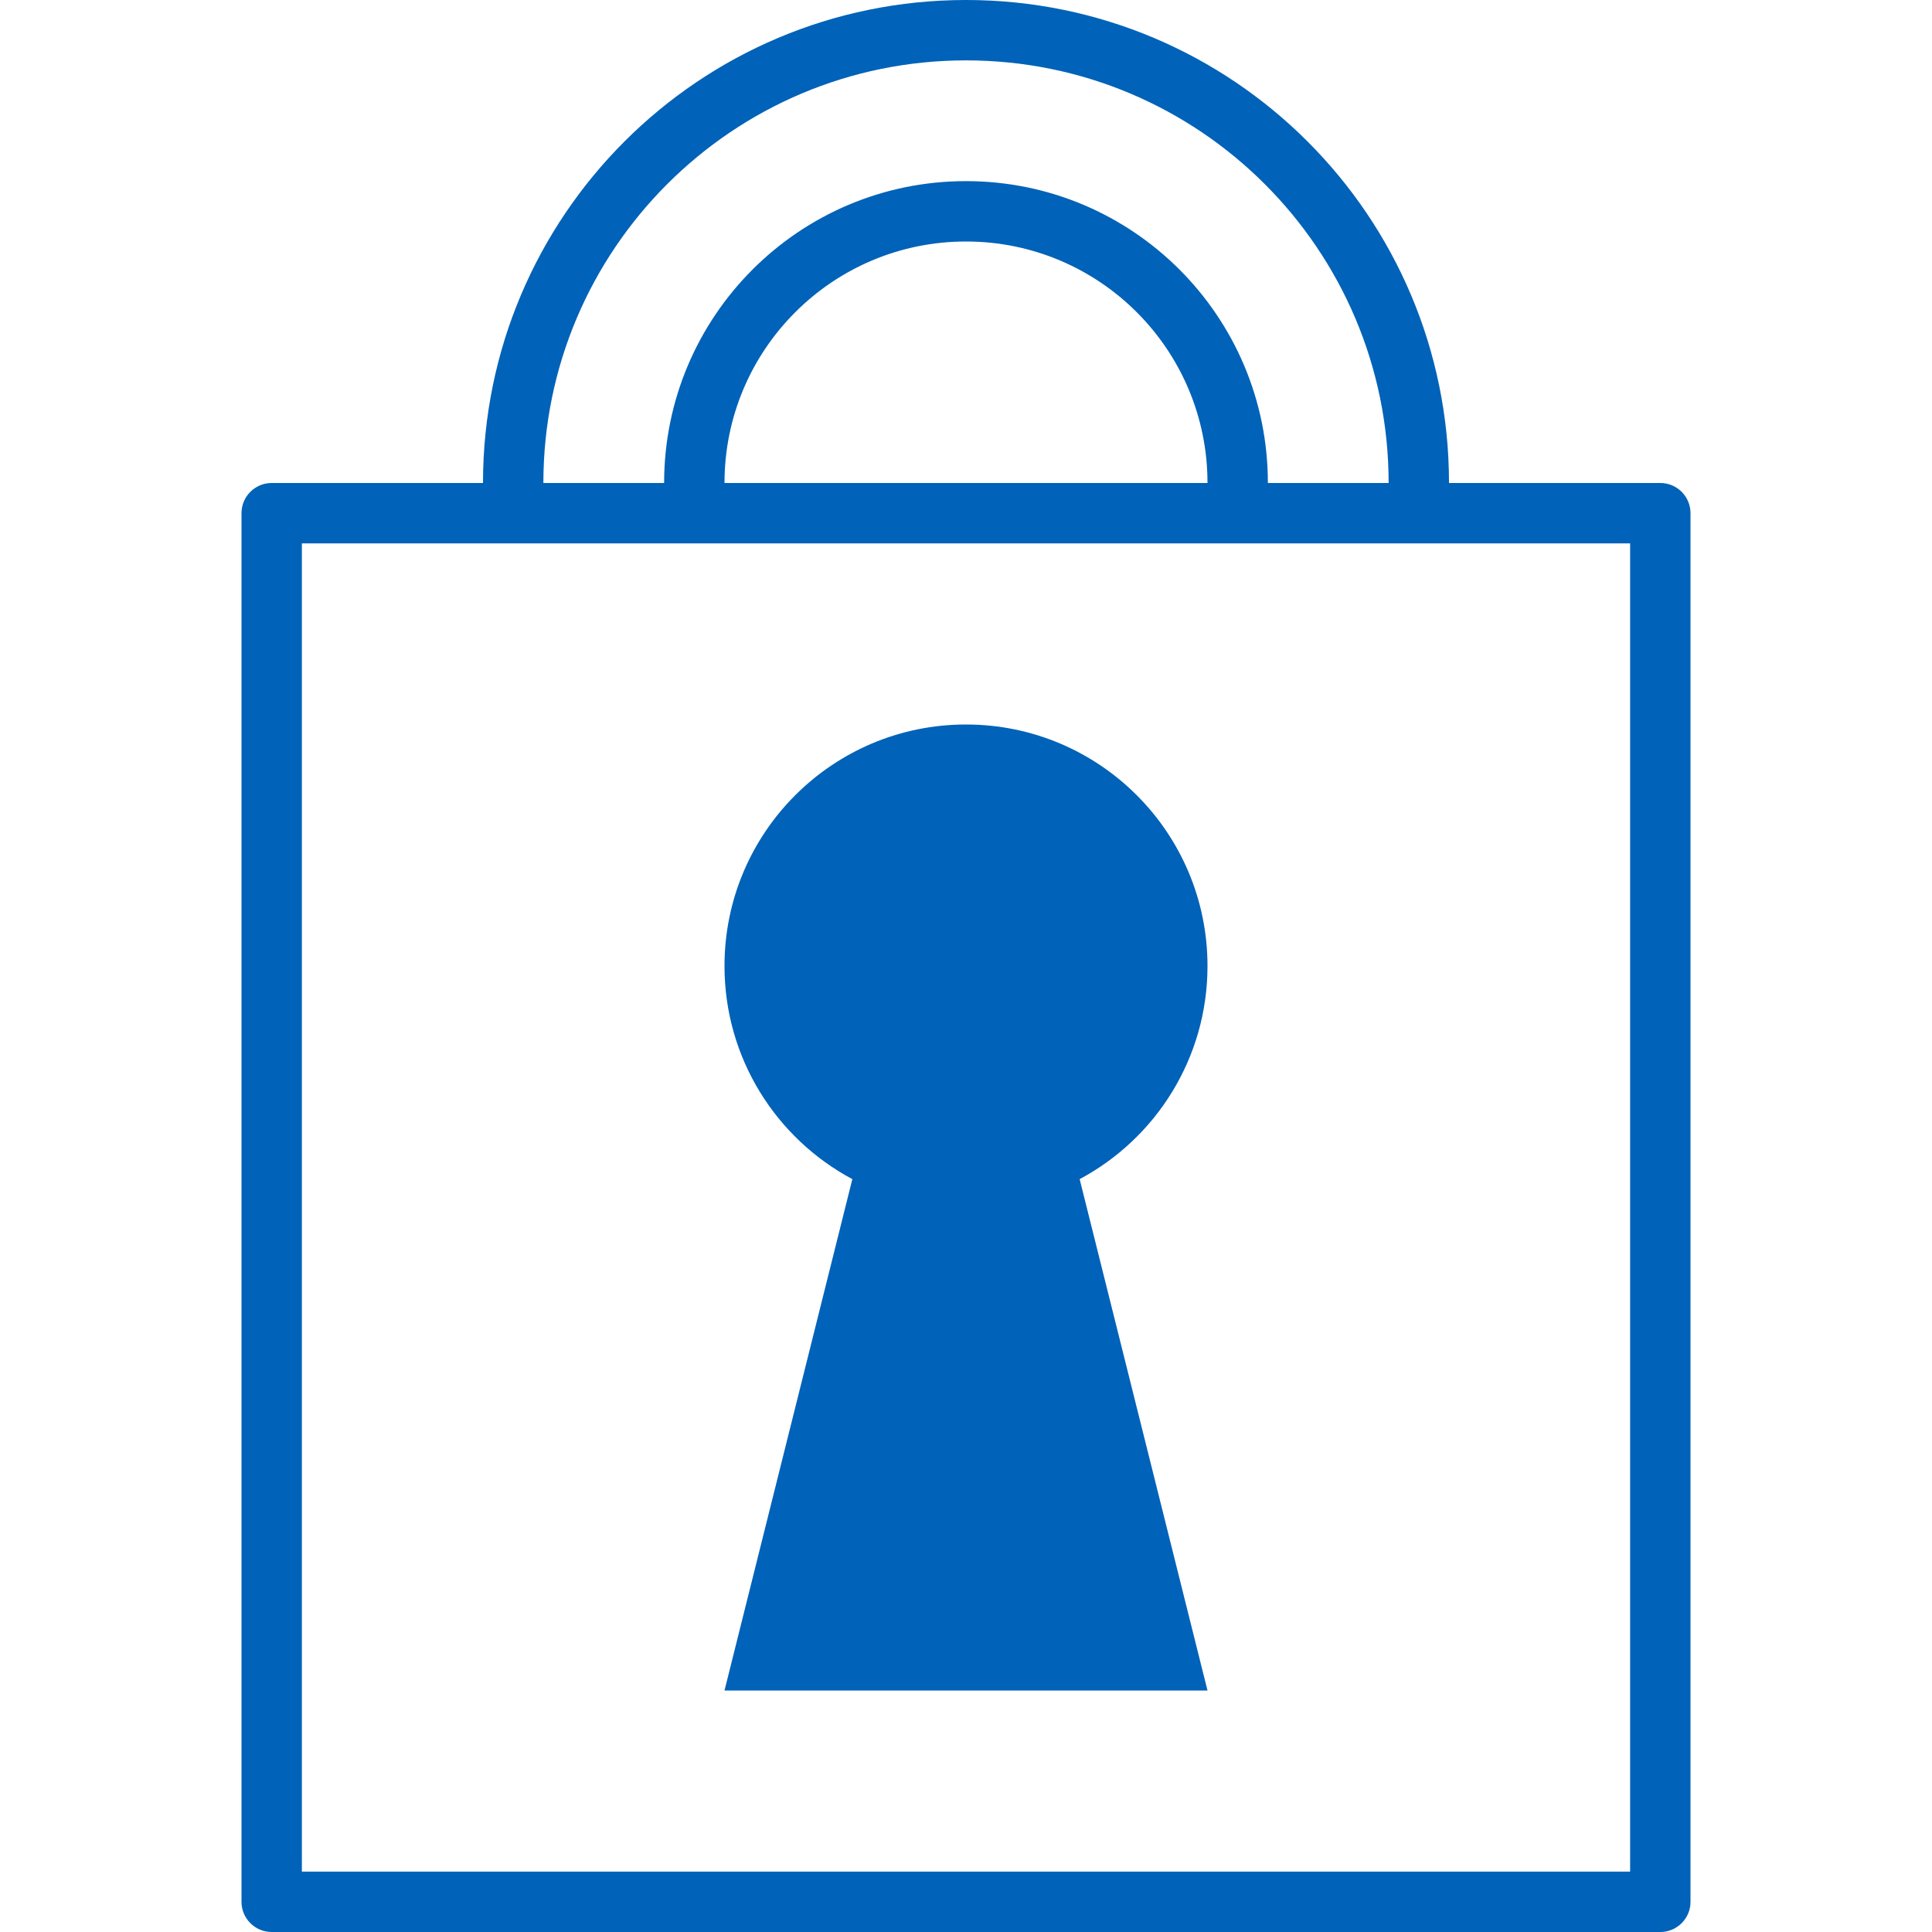
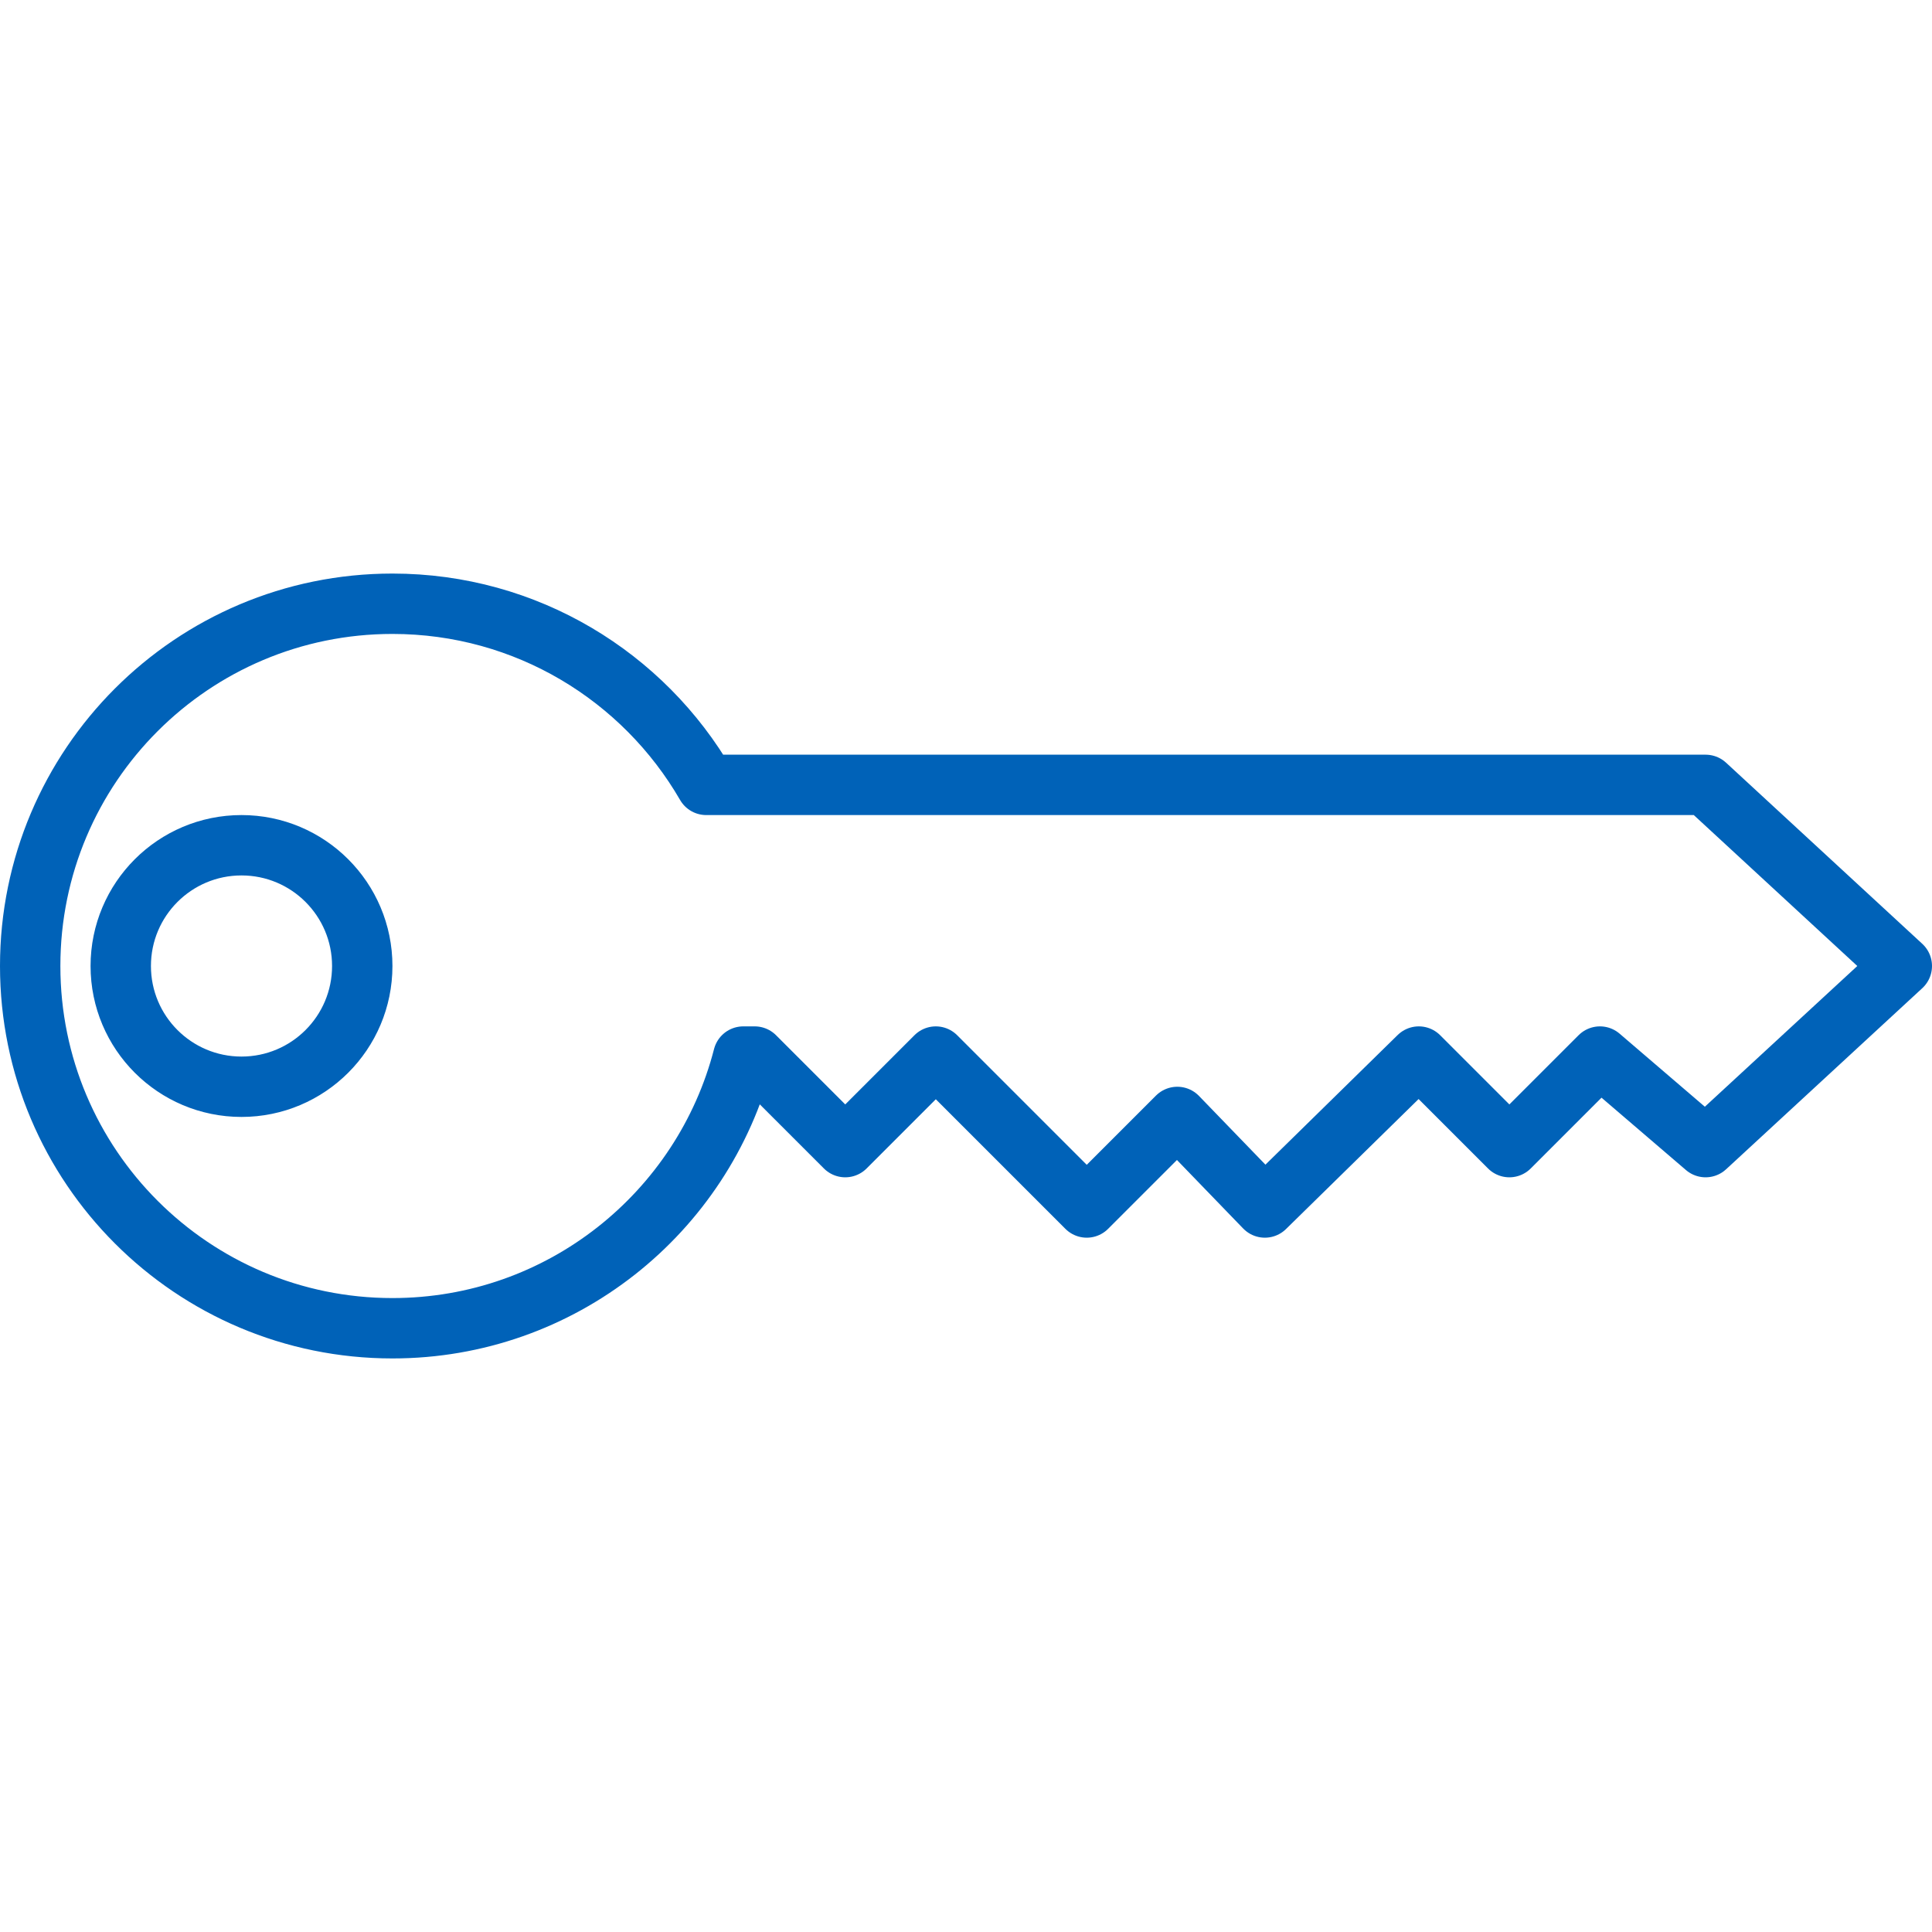
<svg xmlns="http://www.w3.org/2000/svg" viewBox="0 0 128 128" width="128" height="128">
-   <path d="M 108 36 L 20 36 L 20 124 L 108 124 L 108 36 Z M 64 0 C 81.673 0 96 14.327 96 32 L 110 32 C 111.105 32 112 32.895 112 34 L 112 126 C 112 127.105 111.105 128 110 128 L 18 128 C 16.895 128 16 127.105 16 126 L 16 34 C 16 32.895 16.895 32 18 32 L 32 32 C 32 14.327 46.327 0 64 0 Z M 64 4 C 48.536 4 36 16.536 36 32 L 44 32 C 44 20.954 52.954 12 64 12 C 75.046 12 84 20.954 84 32 L 92 32 C 92 16.536 79.464 4 64 4 Z M 64 16 C 55.163 16 48 23.163 48 32 L 80 32 C 80 23.163 72.837 16 64 16 Z" style="fill: rgb(0, 98, 184);" />
-   <path d="M 80 64 C 80 70.115 76.571 75.428 71.53 78.121 L 80 112 L 48 112 L 56.47 78.121 C 51.429 75.428 48 70.115 48 64 C 48 55.163 55.163 48 64 48 C 72.837 48 80 55.163 80 64 Z" style="fill: rgb(0, 98, 184);" />
+   <path d="M 26 88 C 12.745 88 2 77.255 2 64 C 2 50.745 12.745 40 26 40 C 34.884 40 42.64 44.826 46.789 52 L 113 52 L 126 64 L 113 76 L 106 70 L 100 76 L 94 70 L 83.8 80 L 78 74 L 72 80 L 62 70 L 56 76 L 50 70 L 49.244 70 C 46.58 80.351 37.183 88 26 88 Z M 16 56 C 11.582 56 8 59.581 8 64 C 8 68.418 11.582 72 16 72 C 20.418 72 24 68.418 24 64 C 24 59.581 20.418 56 16 56 Z" style="stroke-width: 4px; stroke: rgb(0, 98, 184); fill: none; stroke-linejoin: round;" />
</svg>
